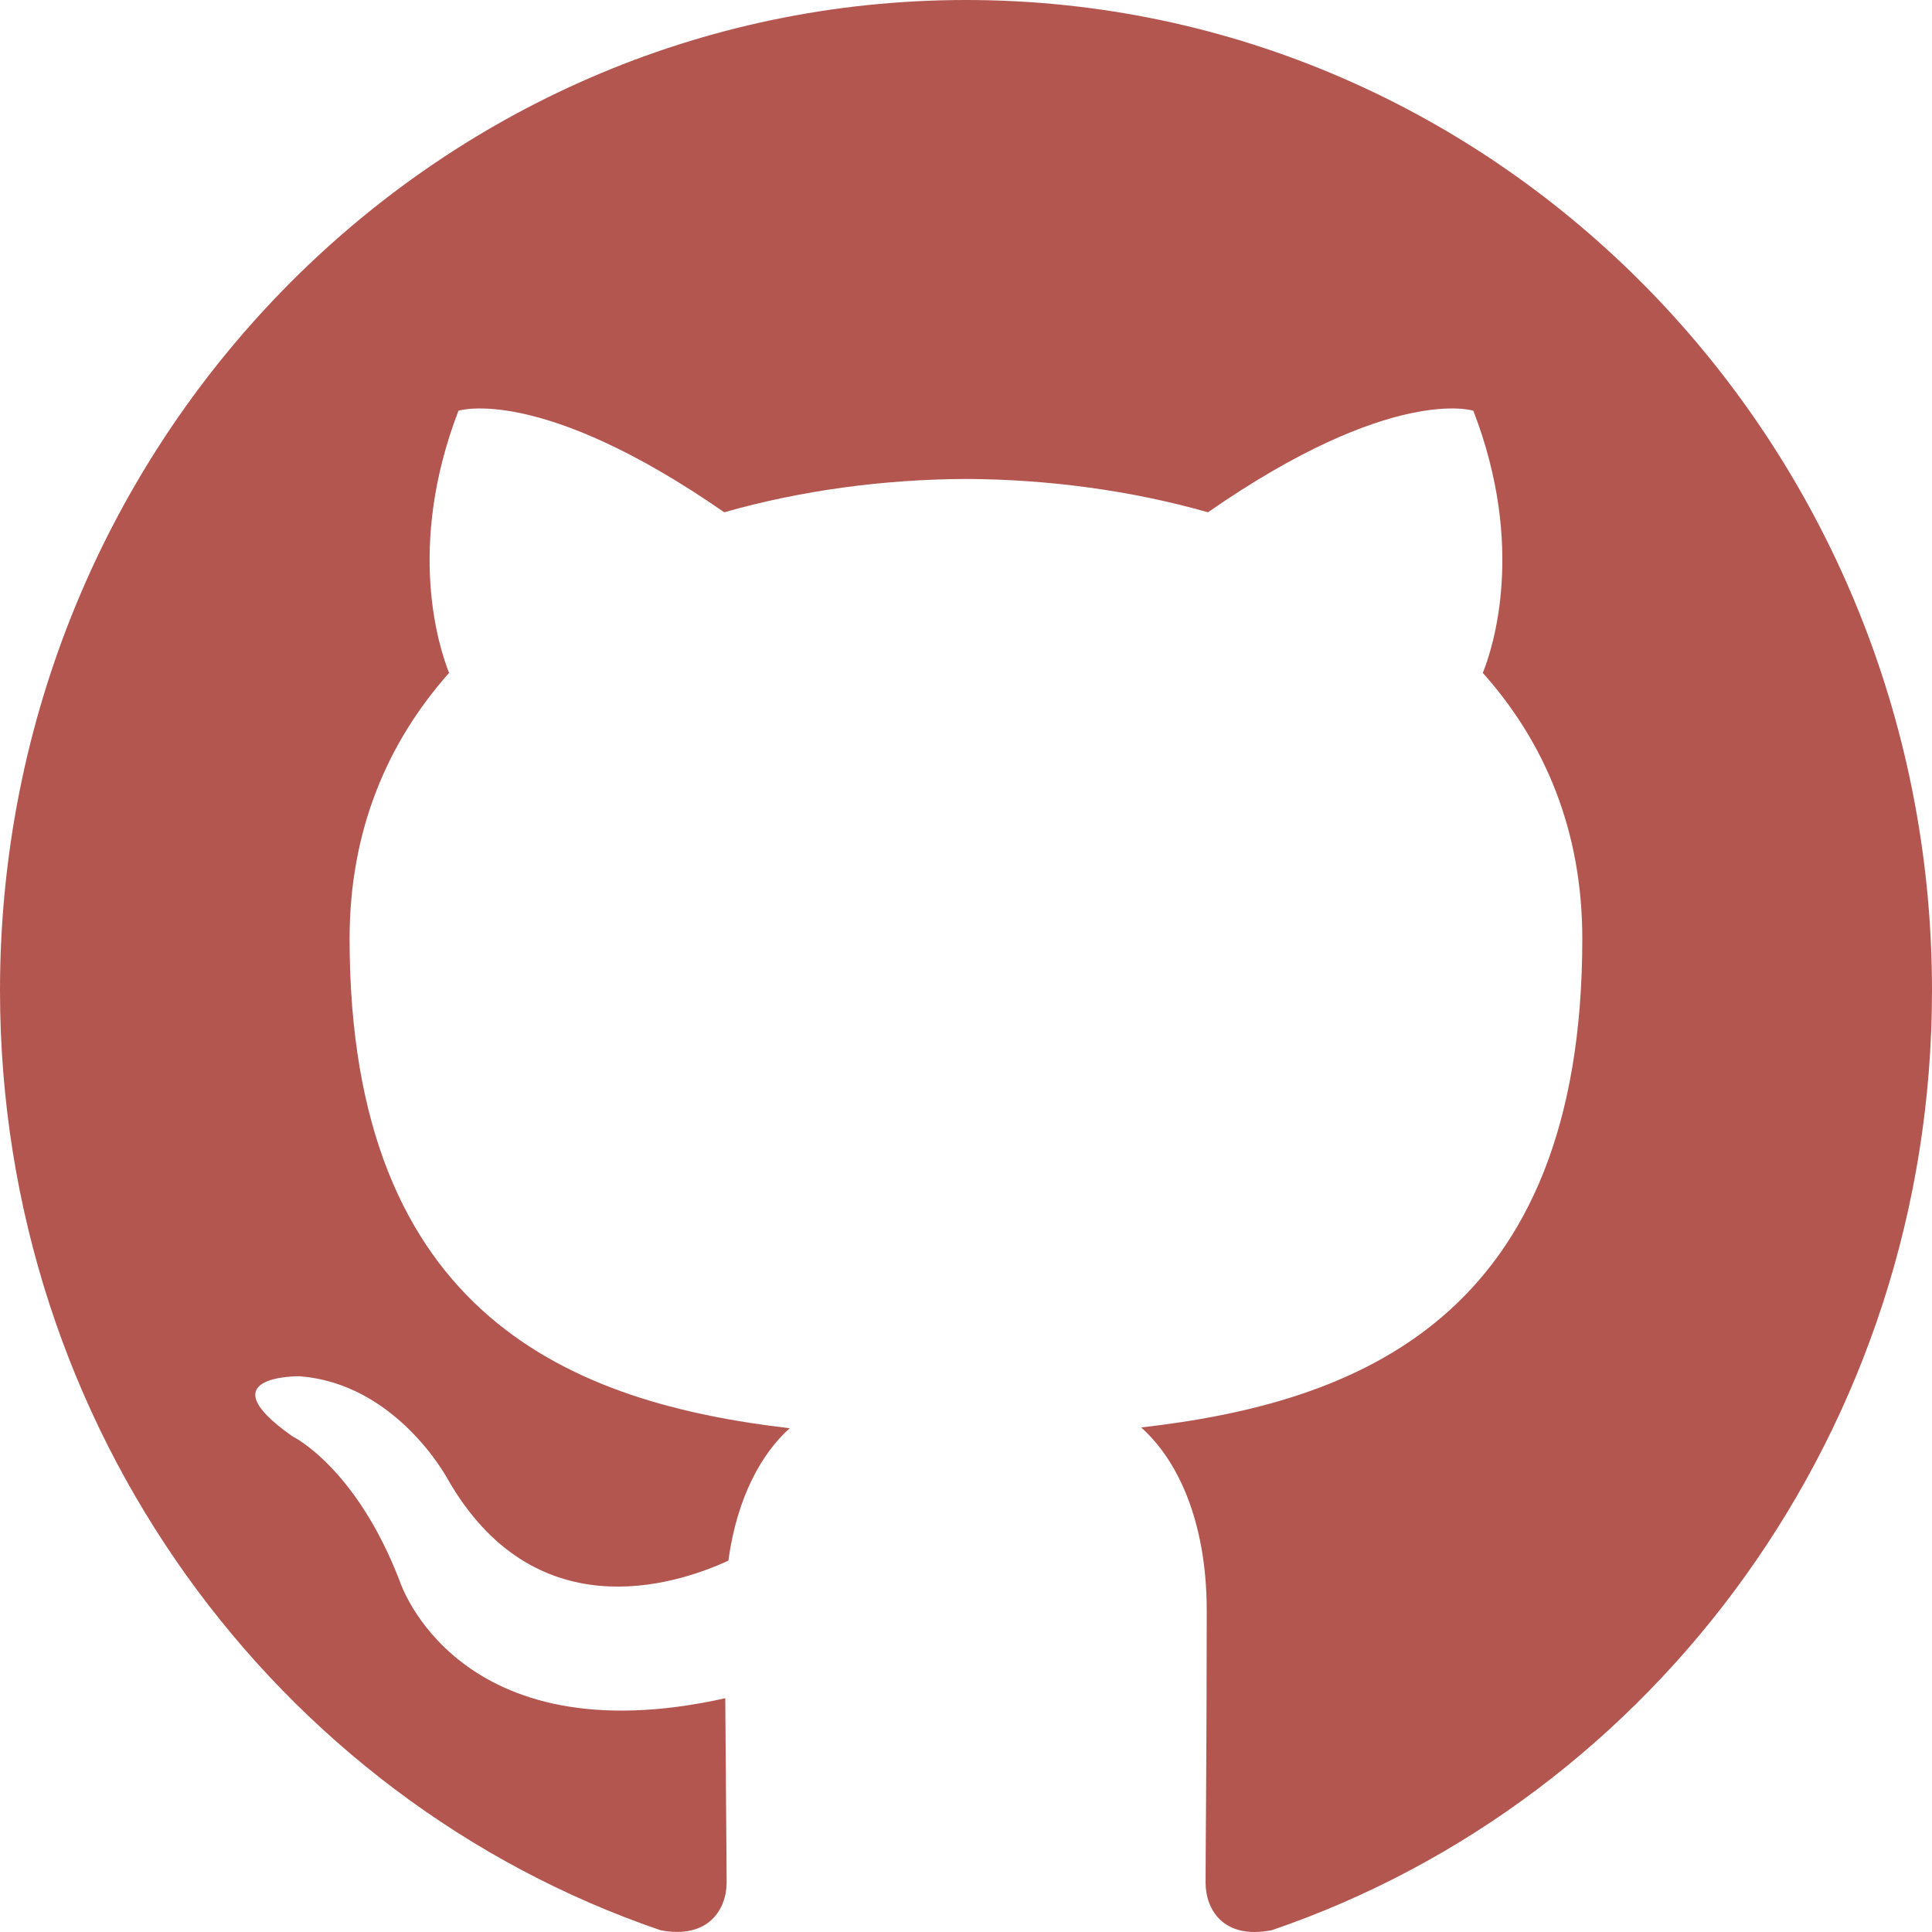
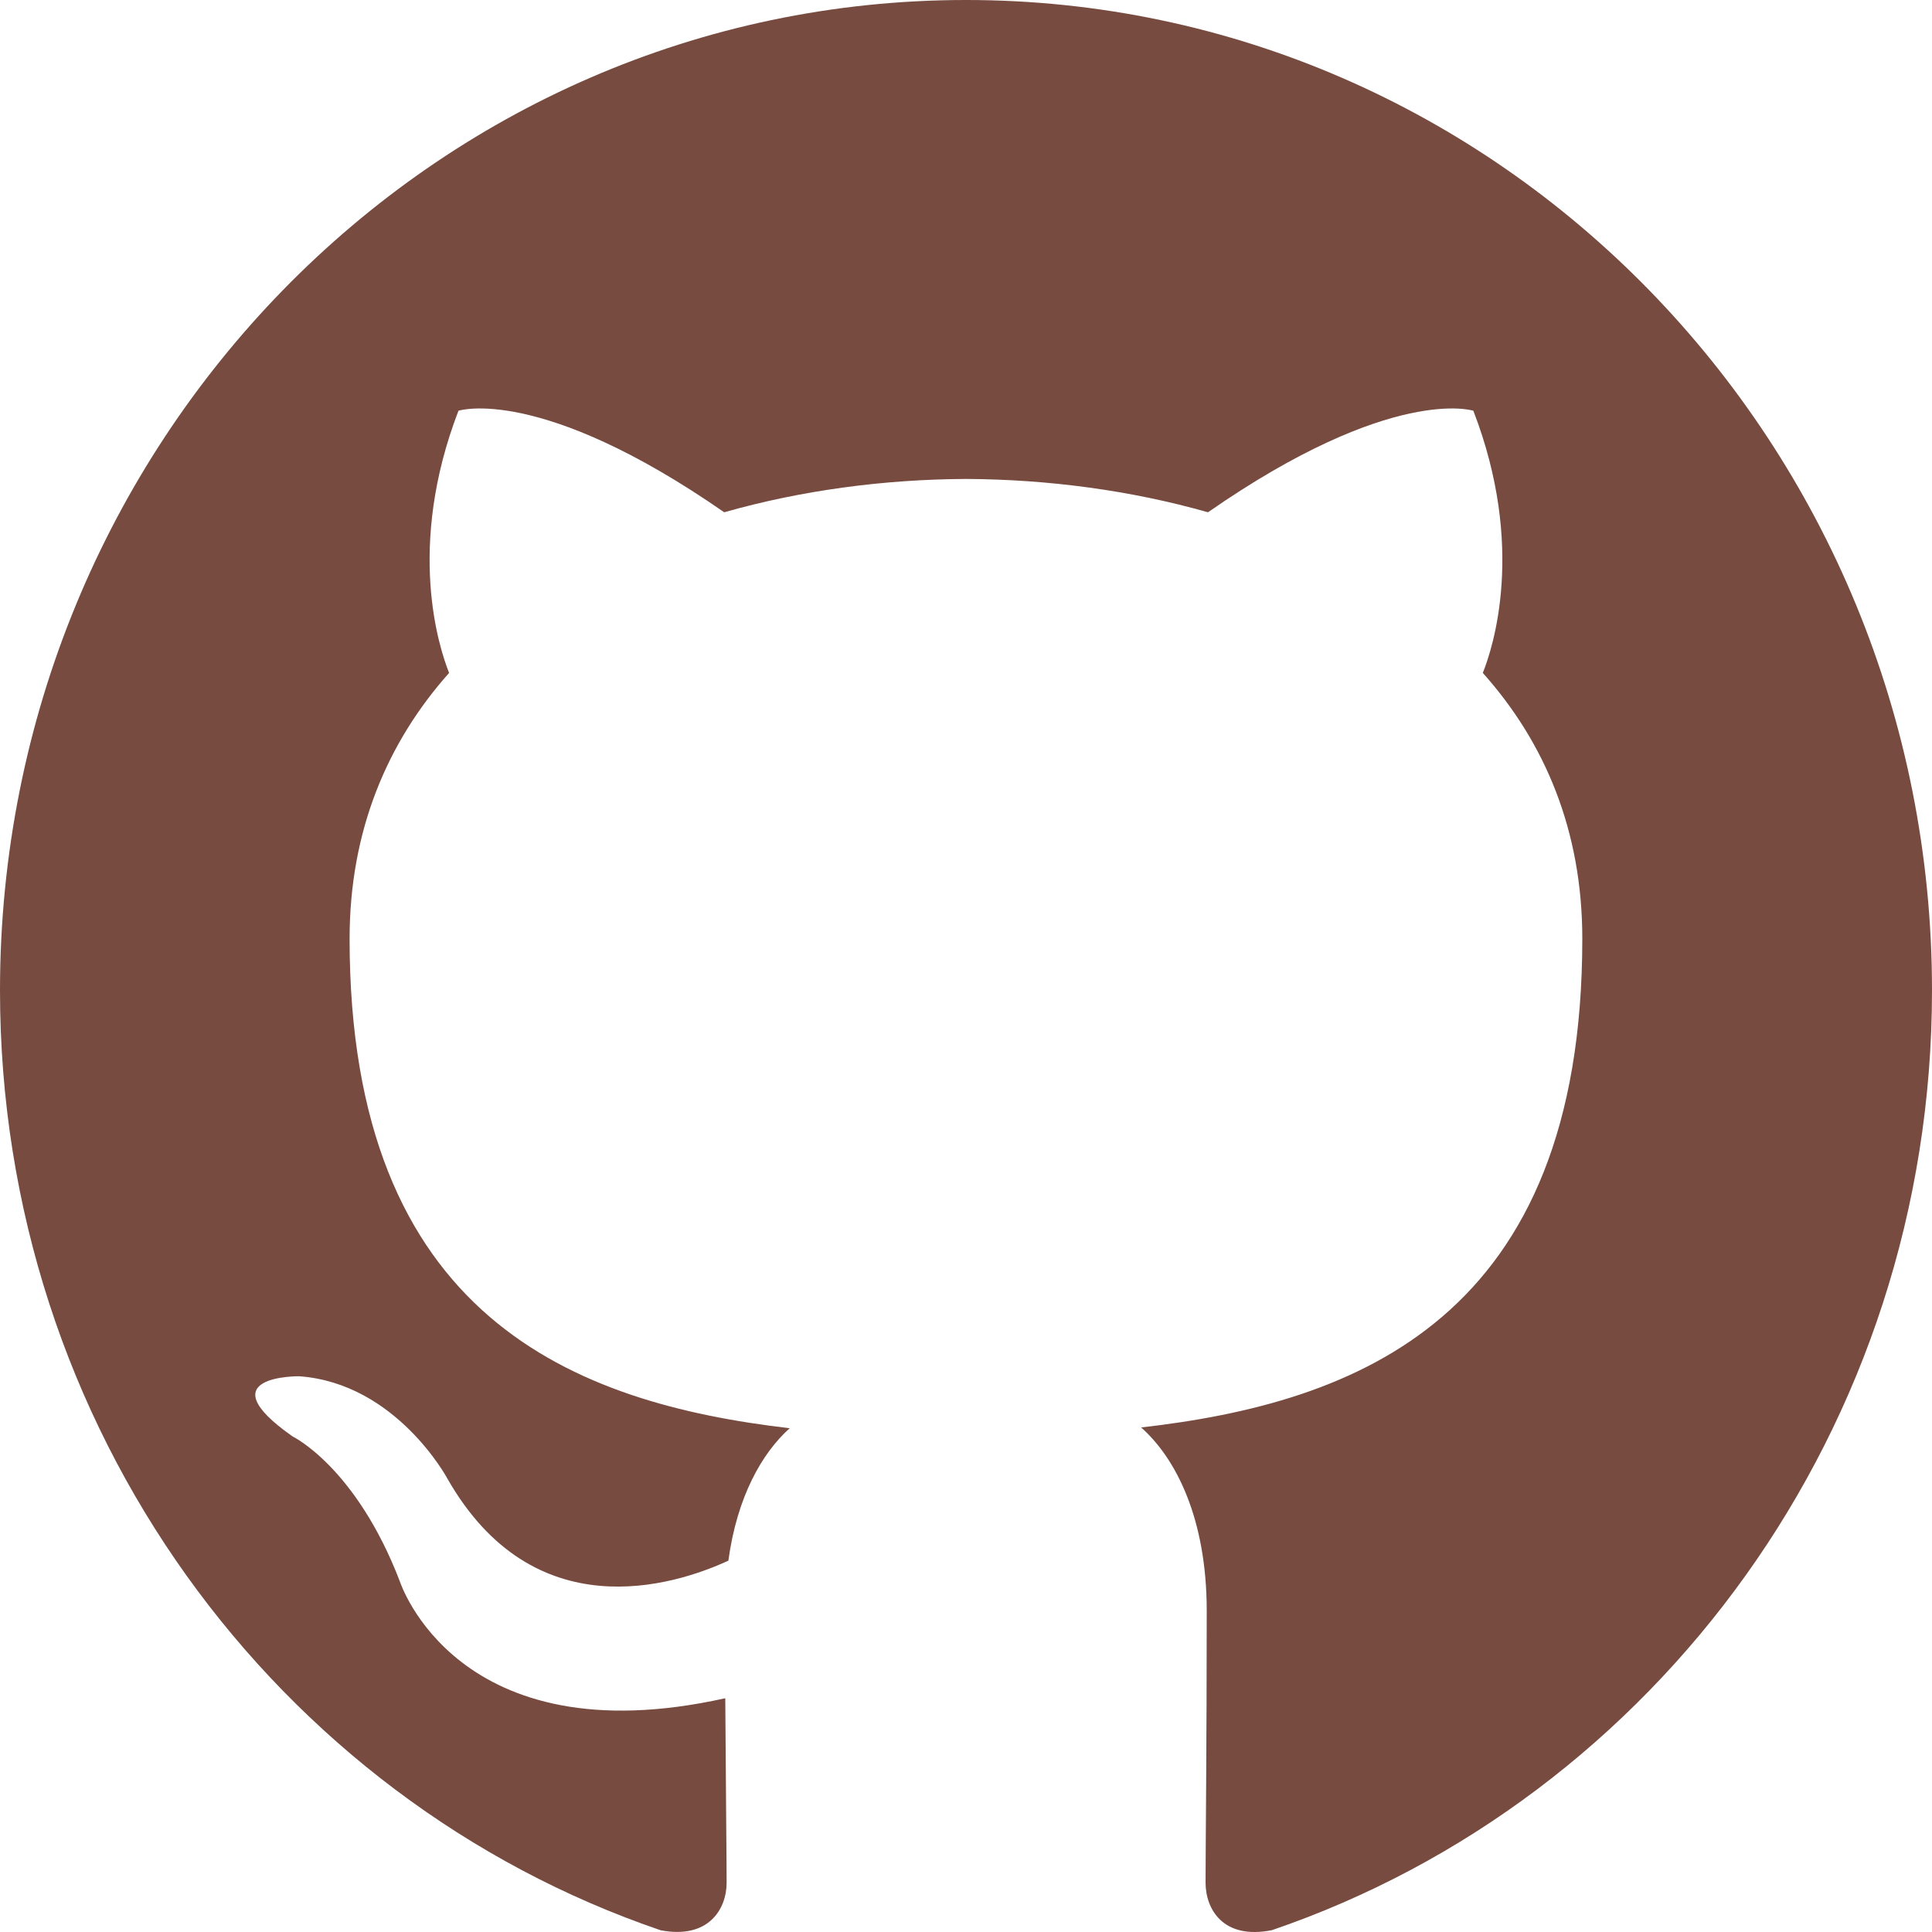
<svg xmlns="http://www.w3.org/2000/svg" width="800px" height="800px" viewBox="0 0 20 20" version="1.1">
  <defs>

    </defs>
  <g id="Page-1" stroke="none" stroke-width="1" fill="none" fill-rule="evenodd">
-     <g id="Dribbble-Light-Preview" transform="translate(-140, -7559)" fill="#b45650">
+     <g id="Dribbble-Light-Preview" transform="translate(-140, -7559)" fill="#774b40">
      <g id="icons" transform="translate(56, 160)">
        <path d="M94,7399 C99.523,7399 104,7403.59 104,7409.253 C104,7413.782 101.138,7417.624 97.167,7418.981 C96.66,7419.082 96.48,7418.762 96.48,7418.489 C96.48,7418.151 96.492,7417.047 96.492,7415.675 C96.492,7414.719 96.172,7414.095 95.813,7413.777 C98.04,7413.523 100.38,7412.656 100.38,7408.718 C100.38,7407.598 99.992,7406.684 99.35,7405.966 C99.454,7405.707 99.797,7404.664 99.252,7403.252 C99.252,7403.252 98.414,7402.977 96.505,7404.303 C95.706,7404.076 94.85,7403.962 94,7403.958 C93.15,7403.962 92.295,7404.076 91.497,7404.303 C89.586,7402.977 88.746,7403.252 88.746,7403.252 C88.203,7404.664 88.546,7405.707 88.649,7405.966 C88.01,7406.684 87.619,7407.598 87.619,7408.718 C87.619,7412.646 89.954,7413.526 92.175,7413.785 C91.889,7414.041 91.63,7414.493 91.54,7415.156 C90.97,7415.418 89.522,7415.871 88.63,7414.304 C88.63,7414.304 88.101,7413.319 87.097,7413.247 C87.097,7413.247 86.122,7413.234 87.029,7413.87 C87.029,7413.87 87.684,7414.185 88.139,7415.37 C88.139,7415.37 88.726,7417.2 91.508,7416.58 C91.513,7417.437 91.522,7418.245 91.522,7418.489 C91.522,7418.76 91.338,7419.077 90.839,7418.982 C86.865,7417.627 84,7413.783 84,7409.253 C84,7403.59 88.478,7399 94,7399" id="github-[#142]">

                </path>
      </g>
    </g>
  </g>
</svg>
